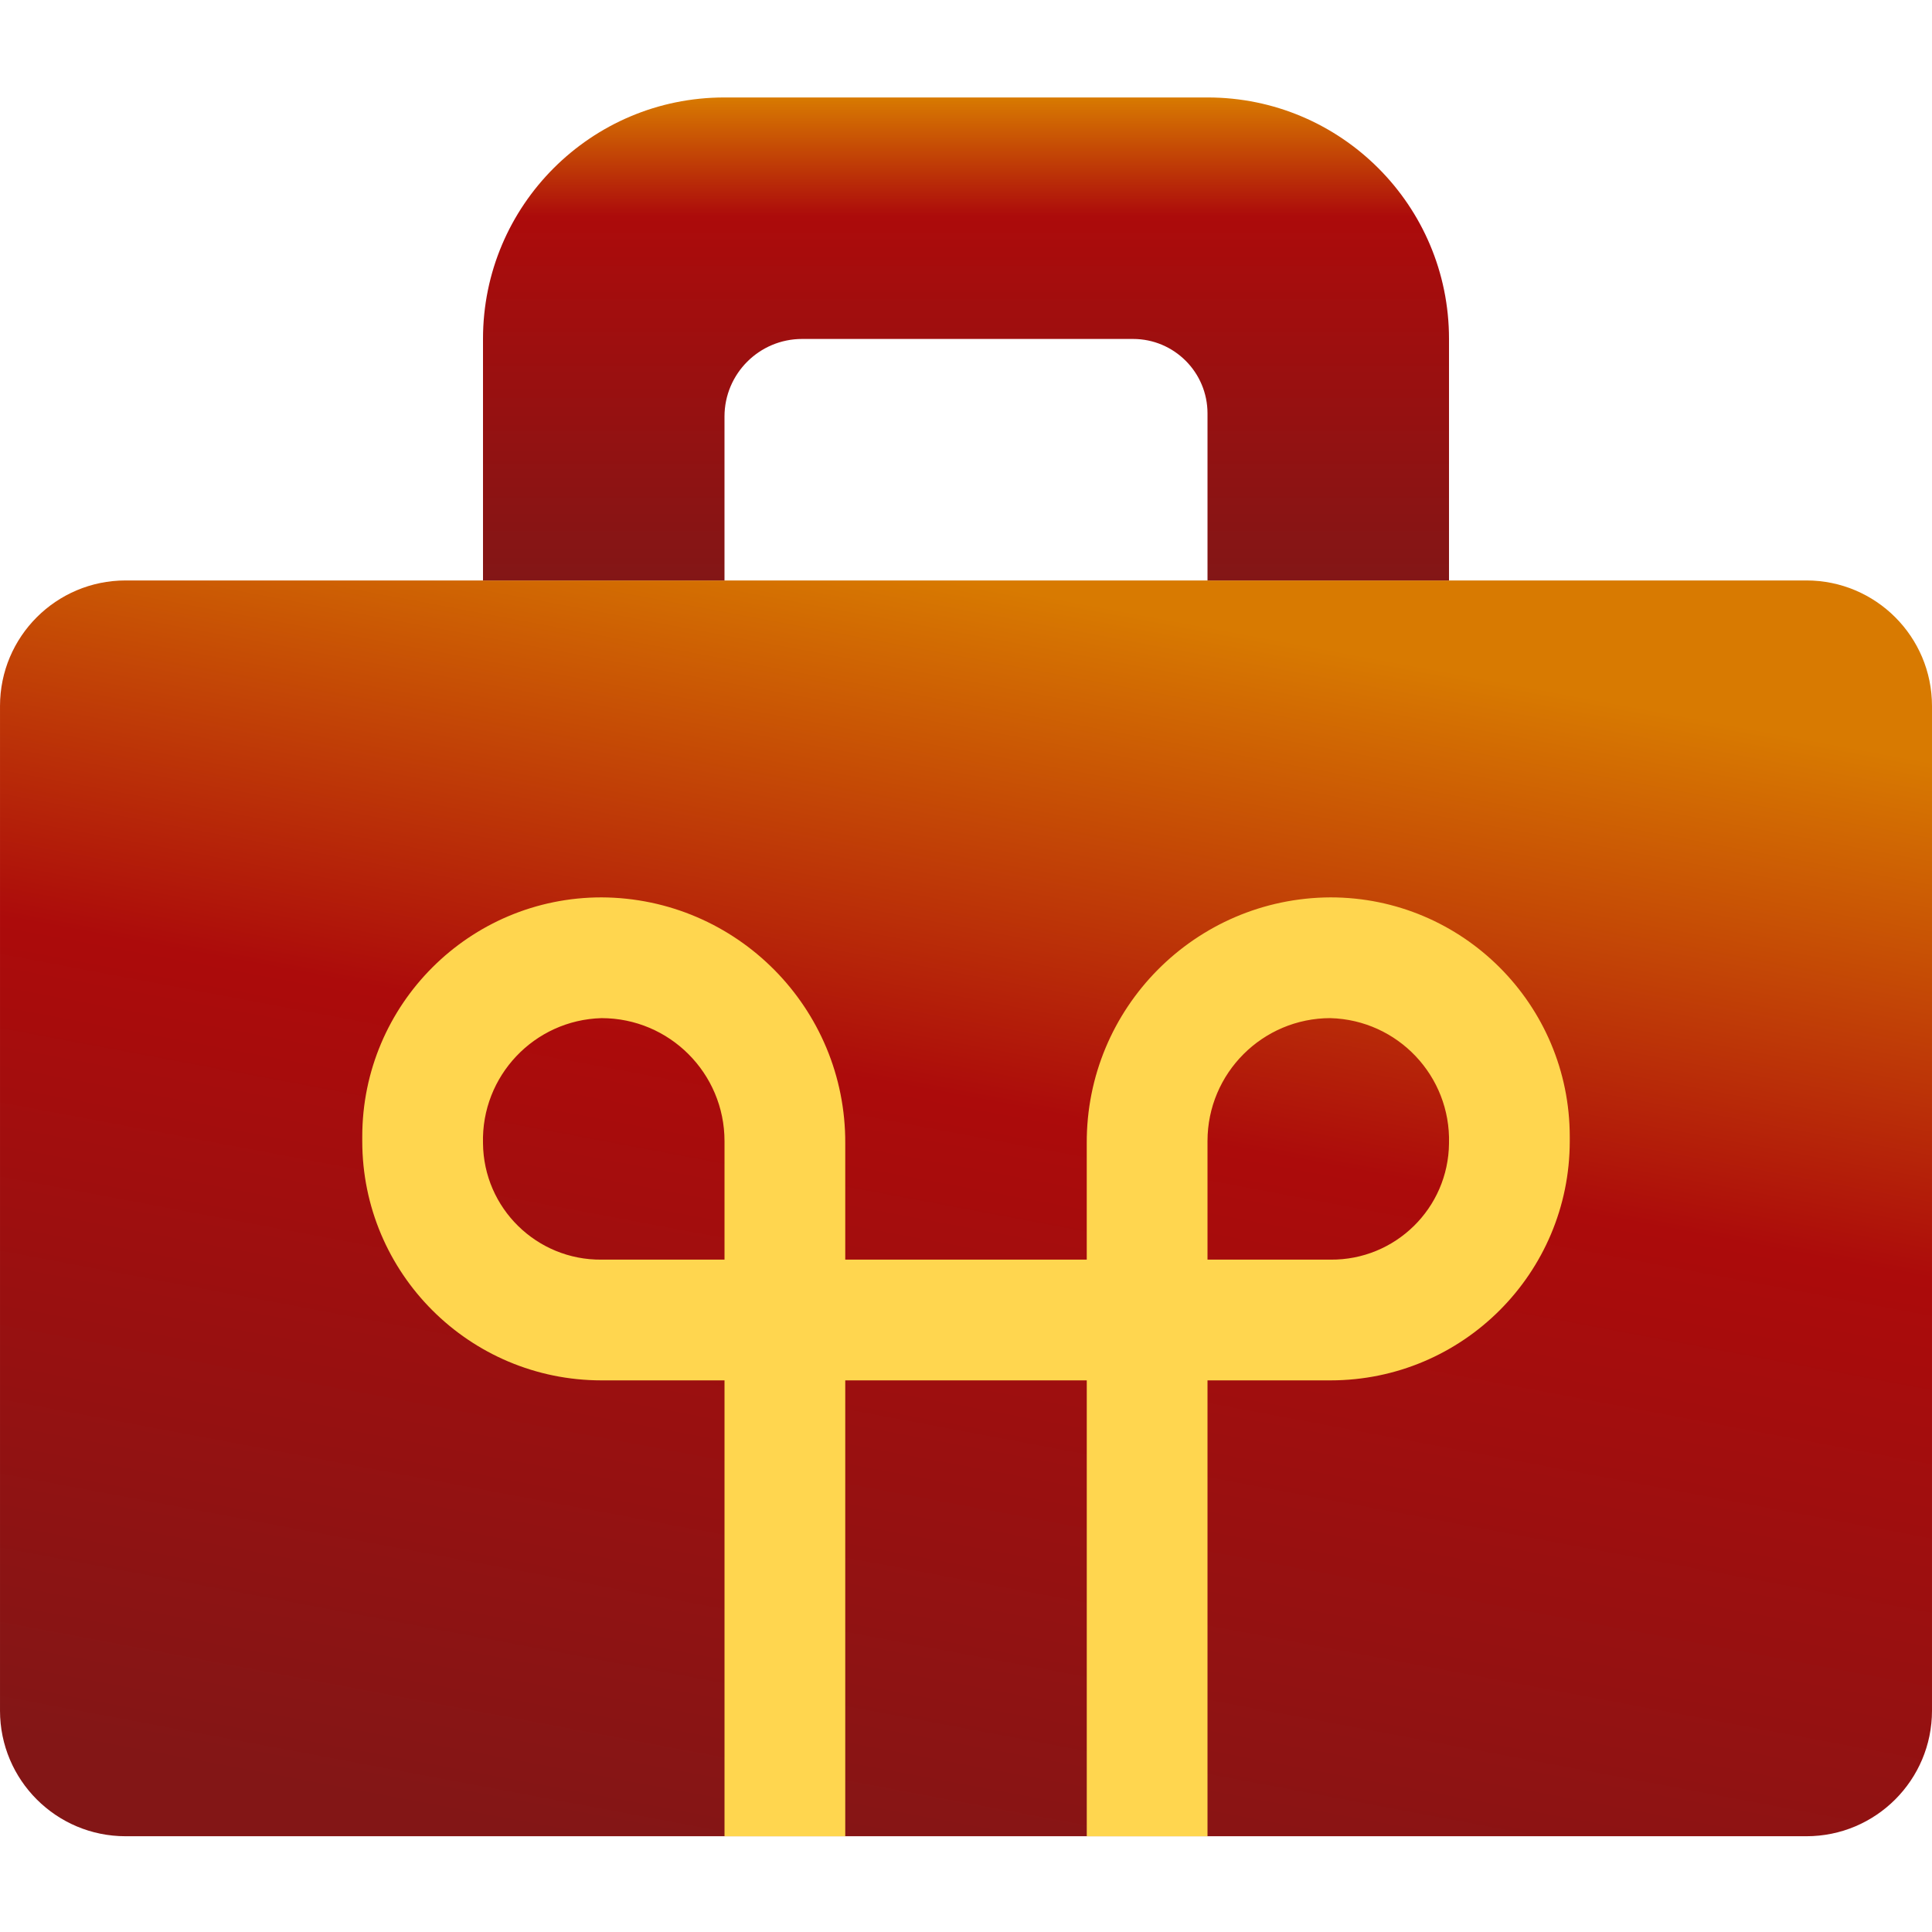
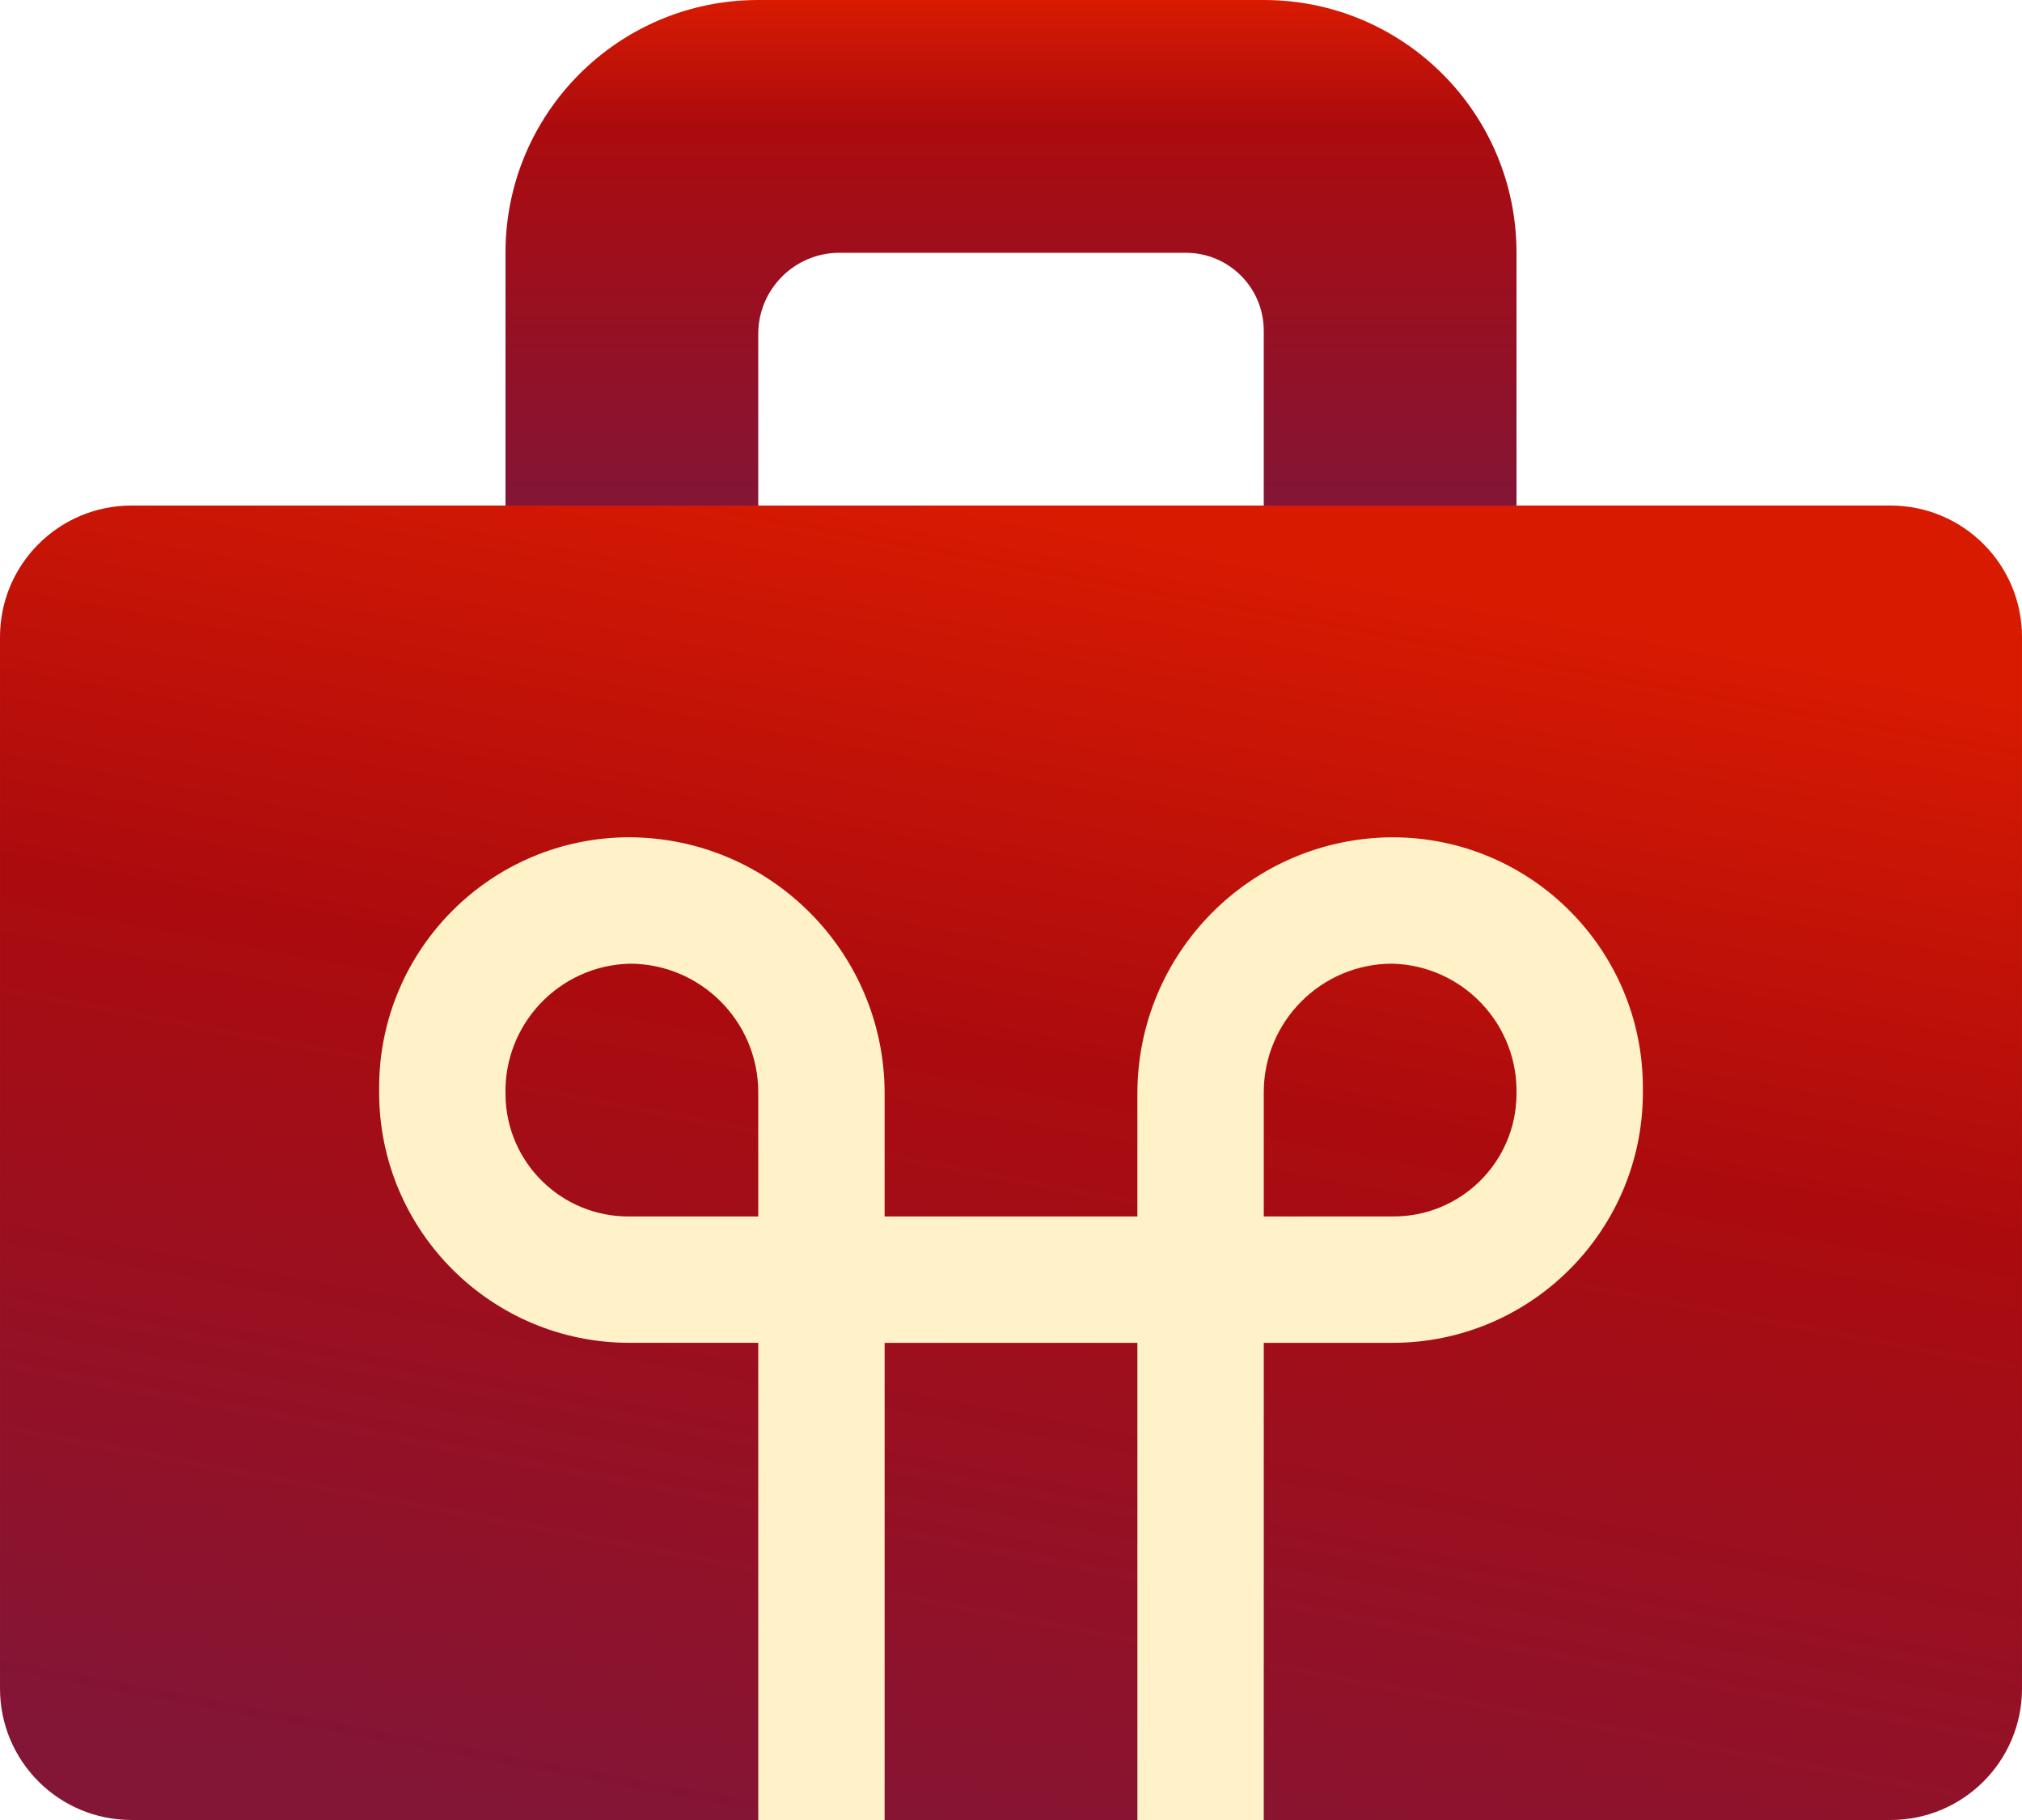
- <svg xmlns="http://www.w3.org/2000/svg" xmlns:xlink="http://www.w3.org/1999/xlink" width="512" height="512" viewBox="0 0 135.467 135.467" version="1.1" id="svg1">
+ <svg xmlns="http://www.w3.org/2000/svg" xmlns:xlink="http://www.w3.org/1999/xlink" width="512" height="460.8" viewBox="0 0 135.467 121.92" version="1.1" id="svg1">
  <defs id="defs1">
    <linearGradient xlink:href="#linearGradient27" id="linearGradient28" x1="54.504" y1="114.327" x2="67.733" y2="43.758" gradientUnits="userSpaceOnUse" />
    <linearGradient id="linearGradient27">
-       <stop style="stop-color:#831616;stop-opacity:1;" offset="0" id="stop27" />
-       <stop style="stop-color:#ac0b0b;stop-opacity:1;" offset="0.612" id="stop29" />
-       <stop style="stop-color:#d87a01;stop-opacity:1;" offset="1" id="stop28" />
+       <stop style="stop-color:#831536;stop-opacity:1;" offset="0" id="stop27" />
+       <stop style="stop-color:#ac0b0e;stop-opacity:1;" offset="0.612" id="stop29" />
+       <stop style="stop-color:#d81a01;stop-opacity:1;" offset="1" id="stop28" />
    </linearGradient>
    <linearGradient xlink:href="#linearGradient30" id="linearGradient31" x1="67.733" y1="43.758" x2="67.733" y2="17.3" gradientUnits="userSpaceOnUse" />
    <linearGradient id="linearGradient30">
-       <stop style="stop-color:#831616;stop-opacity:1;" offset="0" id="stop30" />
-       <stop style="stop-color:#ac0b0b;stop-opacity:1;" offset="0.754" id="stop32" />
-       <stop style="stop-color:#d87a01;stop-opacity:1;" offset="1" id="stop31" />
+       <stop style="stop-color:#831536;stop-opacity:1;" offset="0" id="stop30" />
+       <stop style="stop-color:#ac0b0e;stop-opacity:1;" offset="0.754" id="stop32" />
+       <stop style="stop-color:#d81a01;stop-opacity:1;" offset="1" id="stop31" />
    </linearGradient>
  </defs>
  <g id="layer1">
    <g id="g33" transform="matrix(1.28,0,0,1.28,-18.96533,-15.31036)" style="display:inline;stroke-width:0;stroke-dasharray:none">
-       <path id="rect1" style="fill:url(#linearGradient28);fill-rule:nonzero;stroke:#000000;stroke-width:0;stroke-linejoin:miter;stroke-dasharray:none" d="m 14.817,50.637 v 55.033 a 6.879,6.879 45 0 0 6.879,6.879 H 113.771 A 6.879,6.879 135 0 0 120.65,105.671 V 50.637 a 6.879,6.879 45 0 0 -6.879,-6.879 l -92.075,0 a 6.879,6.879 135 0 0 -6.879,6.879 z" />
-       <path d="M 41.275,30.521 V 43.758 H 94.192 V 30.521 A 13.221,13.221 45 0 0 80.971,17.3 H 54.496 A 13.221,13.221 135 0 0 41.275,30.521 Z m 17.482,0.008 h 18.126 a 4.08,4.08 45 0 1 4.08,4.08 v 9.149 H 54.504 v -8.977 a 4.252,4.252 135 0 1 4.252,-4.252 z" style="display:inline;fill:url(#linearGradient31);fill-rule:nonzero;stroke:#000000;stroke-width:0;stroke-linejoin:miter;stroke-dasharray:none" id="path1" />
-       <path id="rect12" style="display:inline;fill:#ffd64f;fill-opacity:1;fill-rule:nonzero;stroke:none;stroke-width:0;stroke-linecap:butt;stroke-linejoin:miter;stroke-dasharray:none;stroke-opacity:1" d="m 47.769,61.119 c -7.24,-6.9e-5 -13.108,5.869 -13.108,13.108 v 0.242 c -6.9e-5,7.24 5.869,13.108 13.108,13.108 h 6.736 V 112.55 H 61.119 V 87.577 h 6.615 6.615 V 112.55 H 80.963 V 87.577 h 6.736 c 7.24,7e-5 13.108,-5.869 13.108,-13.108 V 74.227 C 100.806,66.987 94.938,61.119 87.698,61.119 80.291,61.153 74.314,67.185 74.348,74.592 V 80.963 H 67.733 61.119 V 74.592 C 61.153,67.185 55.176,61.153 47.769,61.119 Z m 0,6.615 c 3.72,6.9e-5 6.735,3.016 6.736,6.736 V 80.963 H 47.769 c -3.552,0.034 -6.46,-2.818 -6.494,-6.37 -0.101,-3.687 2.806,-6.758 6.494,-6.859 z m 39.929,0 c 3.687,0.101 6.595,3.172 6.494,6.859 -0.034,3.552 -2.941,6.404 -6.494,6.37 H 80.963 v -6.494 c 6.9e-5,-3.72 3.016,-6.735 6.736,-6.736 z" />
+       <path id="rect1" style="fill:url(#linearGradient28);fill-rule:nonzero;stroke:#000000;stroke-width:0;stroke-linejoin:miter;stroke-dasharray:none" d="m 14.817,50.637 v 55.033 a 6.879,6.879 45 0 0 6.879,6.879 H 113.771 A 6.879,6.879 135 0 0 120.65,105.671 V 50.637 a 6.879,6.879 45 0 0 -6.879,-6.879 l -92.075,0 a 6.879,6.879 135 0 0 -6.879,6.879 z" transform="translate(0,-5.3385)" />
+       <path d="M 41.275,30.521 V 43.758 H 94.192 V 30.521 A 13.221,13.221 45 0 0 80.971,17.3 H 54.496 A 13.221,13.221 135 0 0 41.275,30.521 Z m 17.482,0.008 h 18.126 a 4.08,4.08 45 0 1 4.08,4.08 v 9.149 H 54.504 v -8.977 a 4.252,4.252 135 0 1 4.252,-4.252 z" style="display:inline;fill:url(#linearGradient31);fill-rule:nonzero;stroke:#000000;stroke-width:0;stroke-linejoin:miter;stroke-dasharray:none" id="path1" transform="translate(0,-5.3385)" />
+       <path id="rect12" style="display:inline;fill:#fff2c8;fill-opacity:1;fill-rule:nonzero;stroke:none;stroke-width:0;stroke-linecap:butt;stroke-linejoin:miter;stroke-dasharray:none;stroke-opacity:1" d="m 47.769,55.78 c -7.24,-6.9e-5 -13.108,5.869 -13.108,13.108 v 0.242 c -6.9e-5,7.24 5.869,13.108 13.108,13.108 h 6.736 V 107.211 H 61.119 V 82.239 h 6.615 6.615 V 107.211 H 80.963 V 82.239 h 6.736 c 7.24,7e-5 13.108,-5.869 13.108,-13.108 v -0.242 c 7e-5,-7.24 -5.869,-13.108 -13.108,-13.108 -7.407,0.034 -13.384,6.066 -13.35,13.474 v 6.37 H 67.733 61.119 V 69.254 C 61.153,61.847 55.176,55.814 47.769,55.78 Z m 0,6.615 c 3.72,6.9e-5 6.735,3.016 6.736,6.736 v 6.494 H 47.769 c -3.552,0.034 -6.46,-2.818 -6.494,-6.37 -0.101,-3.687 2.806,-6.758 6.494,-6.859 z m 39.929,0 c 3.687,0.101 6.595,3.172 6.494,6.859 -0.034,3.552 -2.941,6.404 -6.494,6.37 H 80.963 v -6.494 c 6.9e-5,-3.72 3.016,-6.735 6.736,-6.736 z" />
    </g>
  </g>
</svg>
